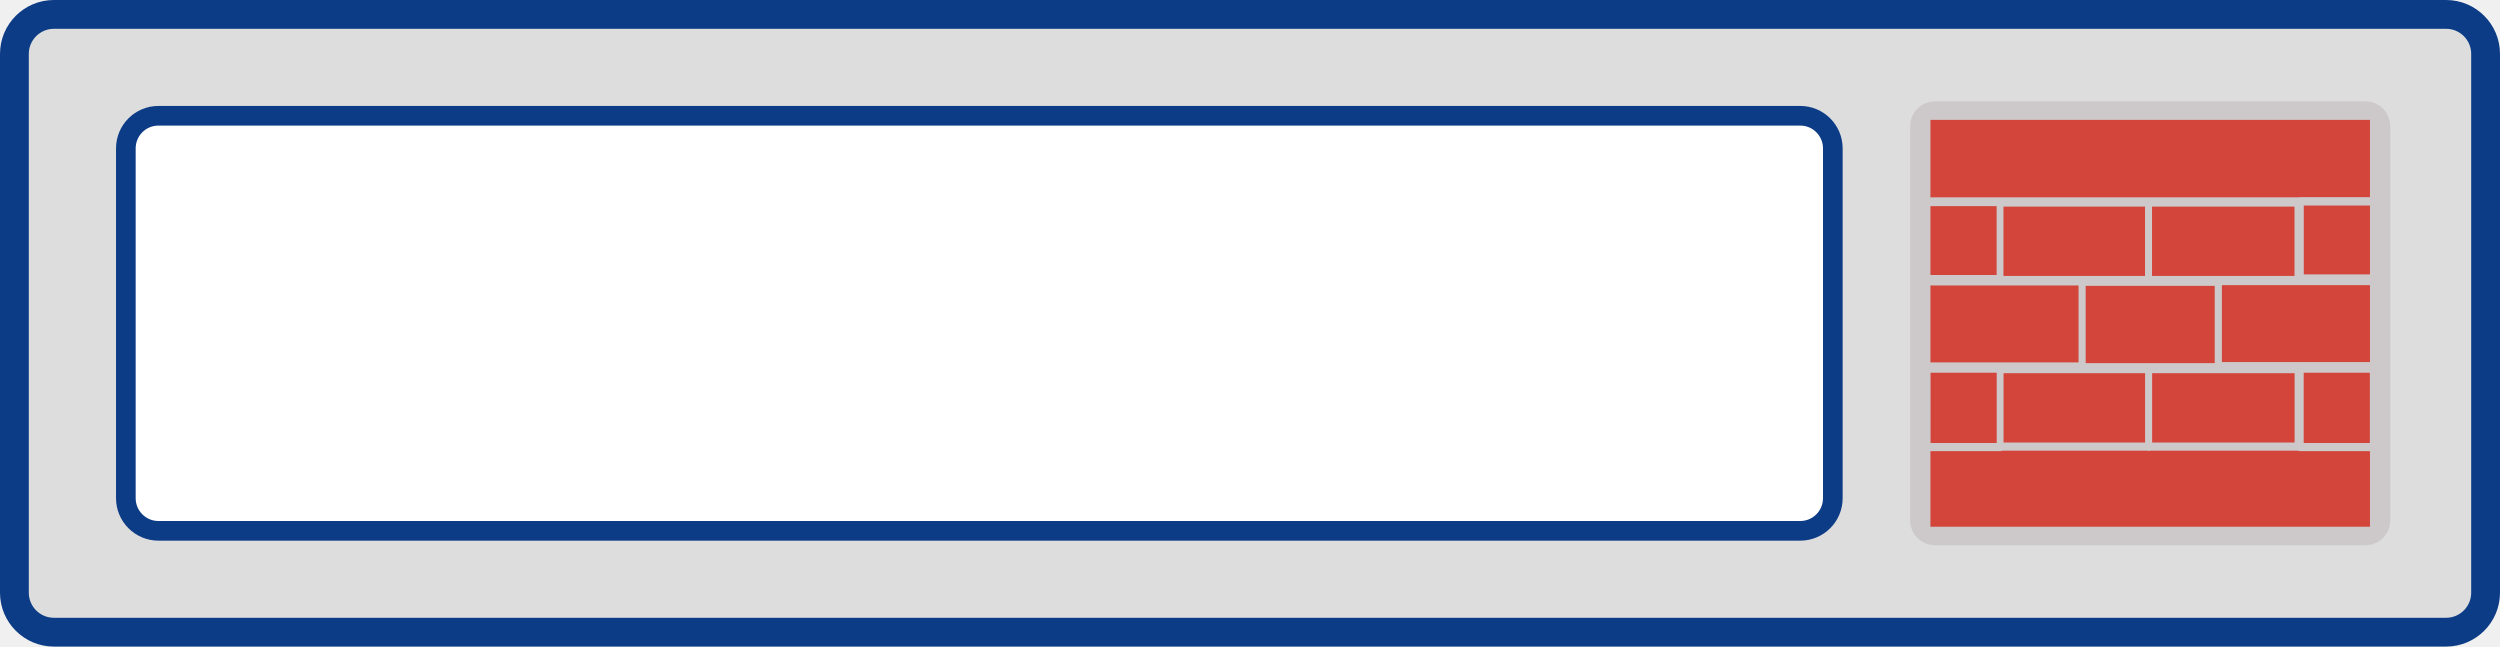
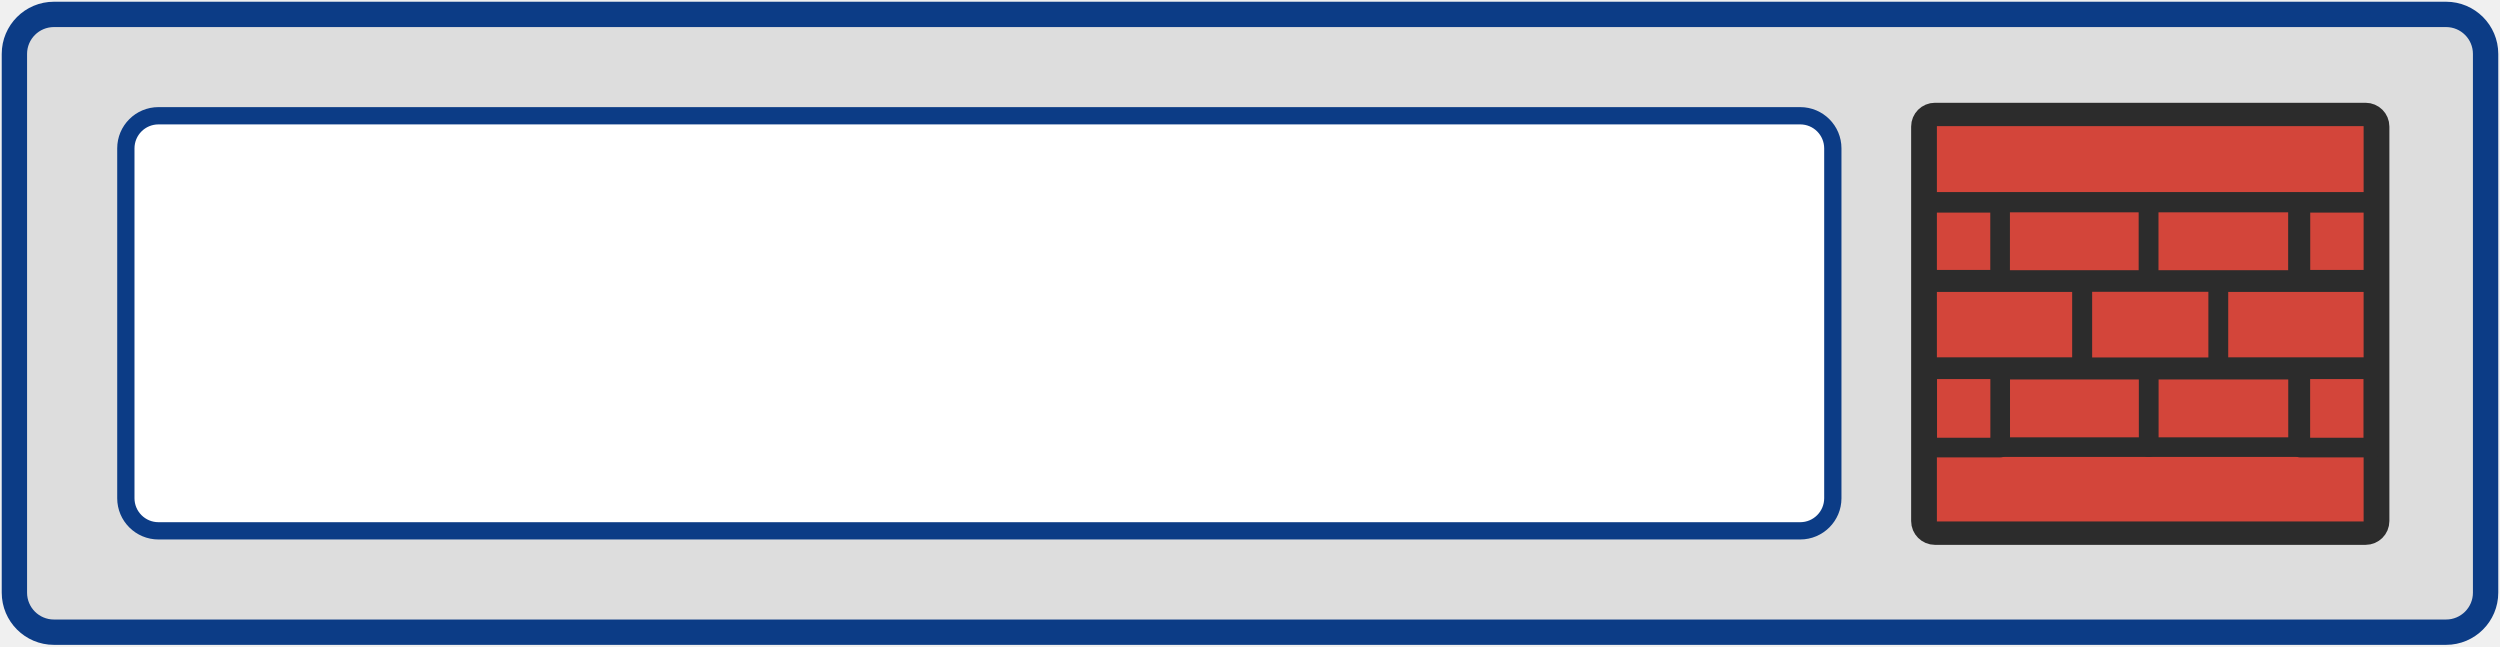
- <svg xmlns="http://www.w3.org/2000/svg" width="134.664mm" height="34.829mm" viewBox="0 0 477.157 123.409" id="svg4294" version="1.1">
+ <svg xmlns="http://www.w3.org/2000/svg" version="1.1" id="svg4294" viewBox="0 0 477.157 123.409" height="34.829mm" width="134.664mm">
  <defs id="defs4296" />
-   <rect style="opacity:1;fill:#dddddd;fill-opacity:1;stroke:#0c3c86;stroke-width:5.497;stroke-linecap:round;stroke-linejoin:round;stroke-miterlimit:2;stroke-dasharray:none;stroke-opacity:1" id="rect4136-2-3-9" width="471.66" height="117.912" x="2.748" y="2.748" ry="7.544" />
-   <rect id="rect3729-3-6-3" width="325.798" height="79.223" x="24.02" y="22.093" style="fill:#ffffff;stroke:#0c3c86;stroke-width:3.75;stroke-miterlimit:4;stroke-dasharray:none;stroke-opacity:1" ry="6.224" />
-   <g transform="translate(-1.939647,-150.2711)" id="g923">
-     <rect ry="2.199" y="172.131" x="369.037" height="79.689" width="86.592" id="rect6782-4-65-3-0" style="opacity:1;fill:#d3453a;fill-opacity:1;stroke:#cdc9ca;stroke-width:5.04;stroke-linecap:round;stroke-linejoin:miter;stroke-miterlimit:4;stroke-dasharray:none;stroke-opacity:1" />
-     <g style="fill:#d3453a;fill-opacity:1" transform="matrix(0.6517653,0,0,0.775204,314.091,-103.0173)" id="g8438">
-       <rect y="355.249" x="85.376" height="21.071" width="130.714" id="rect5963" style="opacity:1;fill:#d3453a;fill-opacity:1;stroke:#cdc9ca;stroke-width:2;stroke-linecap:round;stroke-linejoin:round;stroke-miterlimit:4;stroke-dasharray:none;stroke-opacity:1" />
-       <rect y="436.351" x="85.376" height="21.071" width="130.714" id="rect5963-6" style="display:inline;opacity:1;fill:#d3453a;fill-opacity:1;stroke:#cdc9ca;stroke-width:2;stroke-linecap:round;stroke-linejoin:round;stroke-miterlimit:4;stroke-dasharray:none;stroke-opacity:1" />
-       <rect y="396.017" x="85.376" height="20.948" width="45.412" id="rect5963-6-2" style="display:inline;opacity:1;fill:#d3453a;fill-opacity:1;stroke:#cdc9ca;stroke-width:2;stroke-linecap:round;stroke-linejoin:round;stroke-miterlimit:4;stroke-dasharray:none;stroke-opacity:1" />
-       <rect y="376.602" x="106.528" height="19.079" width="43.722" id="rect5963-6-2-9" style="display:inline;opacity:1;fill:#d3453a;fill-opacity:1;stroke:#cdc9ca;stroke-width:2;stroke-linecap:round;stroke-linejoin:round;stroke-miterlimit:4;stroke-dasharray:none;stroke-opacity:1" />
-       <rect y="376.492" x="85.376" height="18.946" width="21.384" id="rect5963-6-2-9-2" style="display:inline;opacity:1;fill:#d3453a;fill-opacity:1;stroke:#cdc9ca;stroke-width:2;stroke-linecap:round;stroke-linejoin:round;stroke-miterlimit:4;stroke-dasharray:none;stroke-opacity:1" />
-       <rect y="376.602" x="150.266" height="19.079" width="43.722" id="rect5963-6-2-9-3" style="display:inline;opacity:1;fill:#d3453a;fill-opacity:1;stroke:#cdc9ca;stroke-width:2;stroke-linecap:round;stroke-linejoin:round;stroke-miterlimit:4;stroke-dasharray:none;stroke-opacity:1" />
-       <rect y="376.347" x="194.706" height="18.946" width="21.384" id="rect5963-6-2-9-2-9" style="display:inline;opacity:1;fill:#d3453a;fill-opacity:1;stroke:#cdc9ca;stroke-width:2;stroke-linecap:round;stroke-linejoin:round;stroke-miterlimit:4;stroke-dasharray:none;stroke-opacity:1" />
-       <rect y="395.935" x="170.678" height="20.948" width="45.412" id="rect5963-6-2-2" style="display:inline;opacity:1;fill:#d3453a;fill-opacity:1;stroke:#cdc9ca;stroke-width:2;stroke-linecap:round;stroke-linejoin:round;stroke-miterlimit:4;stroke-dasharray:none;stroke-opacity:1" />
-       <rect y="417.621" x="106.559" height="19.079" width="43.722" id="rect5963-6-2-9-8" style="display:inline;opacity:1;fill:#d3453a;fill-opacity:1;stroke:#cdc9ca;stroke-width:2;stroke-linecap:round;stroke-linejoin:round;stroke-miterlimit:4;stroke-dasharray:none;stroke-opacity:1" />
-       <rect y="417.512" x="85.411" height="19.294" width="21.375" id="rect5963-6-2-9-2-97" style="display:inline;opacity:1;fill:#d3453a;fill-opacity:1;stroke:#cdc9ca;stroke-width:2;stroke-linecap:round;stroke-linejoin:round;stroke-miterlimit:4;stroke-dasharray:none;stroke-opacity:1" />
-       <rect y="417.621" x="150.297" height="19.079" width="43.722" id="rect5963-6-2-9-3-3" style="display:inline;opacity:1;fill:#d3453a;fill-opacity:1;stroke:#cdc9ca;stroke-width:2;stroke-linecap:round;stroke-linejoin:round;stroke-miterlimit:4;stroke-dasharray:none;stroke-opacity:1" />
-       <rect y="417.512" x="194.679" height="19.294" width="21.375" id="rect5963-6-2-9-2-9-6" style="display:inline;opacity:1;fill:#d3453a;fill-opacity:1;stroke:#cdc9ca;stroke-width:2;stroke-linecap:round;stroke-linejoin:round;stroke-miterlimit:4;stroke-dasharray:none;stroke-opacity:1" />
-       <rect y="396.127" x="130.837" height="21.011" width="39.793" id="rect5963-6-2-1" style="display:inline;opacity:1;fill:#d3453a;fill-opacity:1;stroke:#cdc9ca;stroke-width:2;stroke-linecap:round;stroke-linejoin:round;stroke-miterlimit:4;stroke-dasharray:none;stroke-opacity:1" />
-     </g>
+   <rect ry="7.544" y="2.748" x="2.748" height="117.912" width="471.66" id="rect4136-2-3-9" style="opacity:1;fill:#dddddd;fill-opacity:1;stroke:#0c3c86;stroke-width:4.836;stroke-linecap:round;stroke-linejoin:round;stroke-miterlimit:3.875;stroke-dasharray:none;stroke-opacity:1" />
+   <rect ry="6.224" style="fill:#ffffff;stroke:#0c3c86;stroke-width:3.299;stroke-miterlimit:3.875;stroke-dasharray:none;stroke-opacity:1" y="22.093" x="24.02" height="79.223" width="325.798" id="rect3729-3-6-3" />
+   <rect ry="2.199" y="21.959" x="367.109" height="79.689" width="86.592" id="rect6782-4-65-3-0-6" style="opacity:1;fill:#d3453a;fill-opacity:1;stroke:#2c2c2c;stroke-width:4.688;stroke-linecap:round;stroke-linejoin:miter;stroke-miterlimit:3.875;stroke-dasharray:none;stroke-opacity:1" />
+   <g style="stroke:#2c2c2c;stroke-opacity:1" transform="translate(-118.8855,-54.92526)" id="g931">
+     <rect y="77.126" x="486.693" height="16.335" width="85.195" id="rect5963-5" style="opacity:1;fill:#d3453a;fill-opacity:1;stroke:#2c2c2c;stroke-width:3.75;stroke-linecap:round;stroke-linejoin:round;stroke-miterlimit:3.875;stroke-dasharray:none;stroke-opacity:1" />
+     <rect y="139.997" x="486.693" height="16.335" width="85.195" id="rect5963-6-3" style="display:inline;opacity:1;fill:#d3453a;fill-opacity:1;stroke:#2c2c2c;stroke-width:3.75;stroke-linecap:round;stroke-linejoin:round;stroke-miterlimit:3.875;stroke-dasharray:none;stroke-opacity:1" />
+     <rect y="108.765" x="486.693" height="16.239" width="29.598" id="rect5963-6-2-5" style="display:inline;opacity:1;fill:#d3453a;fill-opacity:1;stroke:#2c2c2c;stroke-width:3.75;stroke-linecap:round;stroke-linejoin:round;stroke-miterlimit:3.875;stroke-dasharray:none;stroke-opacity:1" />
+     <rect y="93.58" x="500.479" height="14.79" width="28.496" id="rect5963-6-2-9-6" style="display:inline;opacity:1;fill:#d3453a;fill-opacity:1;stroke:#2c2c2c;stroke-width:3.75;stroke-linecap:round;stroke-linejoin:round;stroke-miterlimit:3.875;stroke-dasharray:none;stroke-opacity:1" />
+     <rect y="93.632" x="486.693" height="14.687" width="13.937" id="rect5963-6-2-9-2-2" style="display:inline;opacity:1;fill:#d3453a;fill-opacity:1;stroke:#2c2c2c;stroke-width:3.75;stroke-linecap:round;stroke-linejoin:round;stroke-miterlimit:3.875;stroke-dasharray:none;stroke-opacity:1" />
+     <rect y="93.58" x="528.986" height="14.79" width="28.496" id="rect5963-6-2-9-3-9" style="display:inline;opacity:1;fill:#d3453a;fill-opacity:1;stroke:#2c2c2c;stroke-width:3.75;stroke-linecap:round;stroke-linejoin:round;stroke-miterlimit:3.875;stroke-dasharray:none;stroke-opacity:1" />
+     <rect y="93.632" x="557.95" height="14.687" width="13.937" id="rect5963-6-2-9-2-9-1" style="display:inline;opacity:1;fill:#d3453a;fill-opacity:1;stroke:#2c2c2c;stroke-width:3.75;stroke-linecap:round;stroke-linejoin:round;stroke-miterlimit:3.875;stroke-dasharray:none;stroke-opacity:1" />
+     <rect y="108.765" x="542.289" height="16.239" width="29.598" id="rect5963-6-2-2-2" style="display:inline;opacity:1;fill:#d3453a;fill-opacity:1;stroke:#2c2c2c;stroke-width:3.75;stroke-linecap:round;stroke-linejoin:round;stroke-miterlimit:3.875;stroke-dasharray:none;stroke-opacity:1" />
+     <rect y="125.476" x="500.499" height="14.79" width="28.496" id="rect5963-6-2-9-8-7" style="display:inline;opacity:1;fill:#d3453a;fill-opacity:1;stroke:#2c2c2c;stroke-width:3.75;stroke-linecap:round;stroke-linejoin:round;stroke-miterlimit:3.875;stroke-dasharray:none;stroke-opacity:1" />
+     <rect y="125.393" x="486.716" height="14.957" width="13.931" id="rect5963-6-2-9-2-97-0" style="display:inline;opacity:1;fill:#d3453a;fill-opacity:1;stroke:#2c2c2c;stroke-width:3.75;stroke-linecap:round;stroke-linejoin:round;stroke-miterlimit:3.875;stroke-dasharray:none;stroke-opacity:1" />
+     <rect y="125.476" x="529.006" height="14.79" width="28.496" id="rect5963-6-2-9-3-3-9" style="display:inline;opacity:1;fill:#d3453a;fill-opacity:1;stroke:#2c2c2c;stroke-width:3.75;stroke-linecap:round;stroke-linejoin:round;stroke-miterlimit:3.875;stroke-dasharray:none;stroke-opacity:1" />
+     <rect y="125.393" x="557.932" height="14.957" width="13.931" id="rect5963-6-2-9-2-9-6-3" style="display:inline;opacity:1;fill:#d3453a;fill-opacity:1;stroke:#2c2c2c;stroke-width:3.75;stroke-linecap:round;stroke-linejoin:round;stroke-miterlimit:3.875;stroke-dasharray:none;stroke-opacity:1" />
+     <rect y="108.741" x="516.322" height="16.287" width="25.936" id="rect5963-6-2-1-6" style="display:inline;opacity:1;fill:#d3453a;fill-opacity:1;stroke:#2c2c2c;stroke-width:3.75;stroke-linecap:round;stroke-linejoin:round;stroke-miterlimit:3.875;stroke-dasharray:none;stroke-opacity:1" />
  </g>
</svg>
